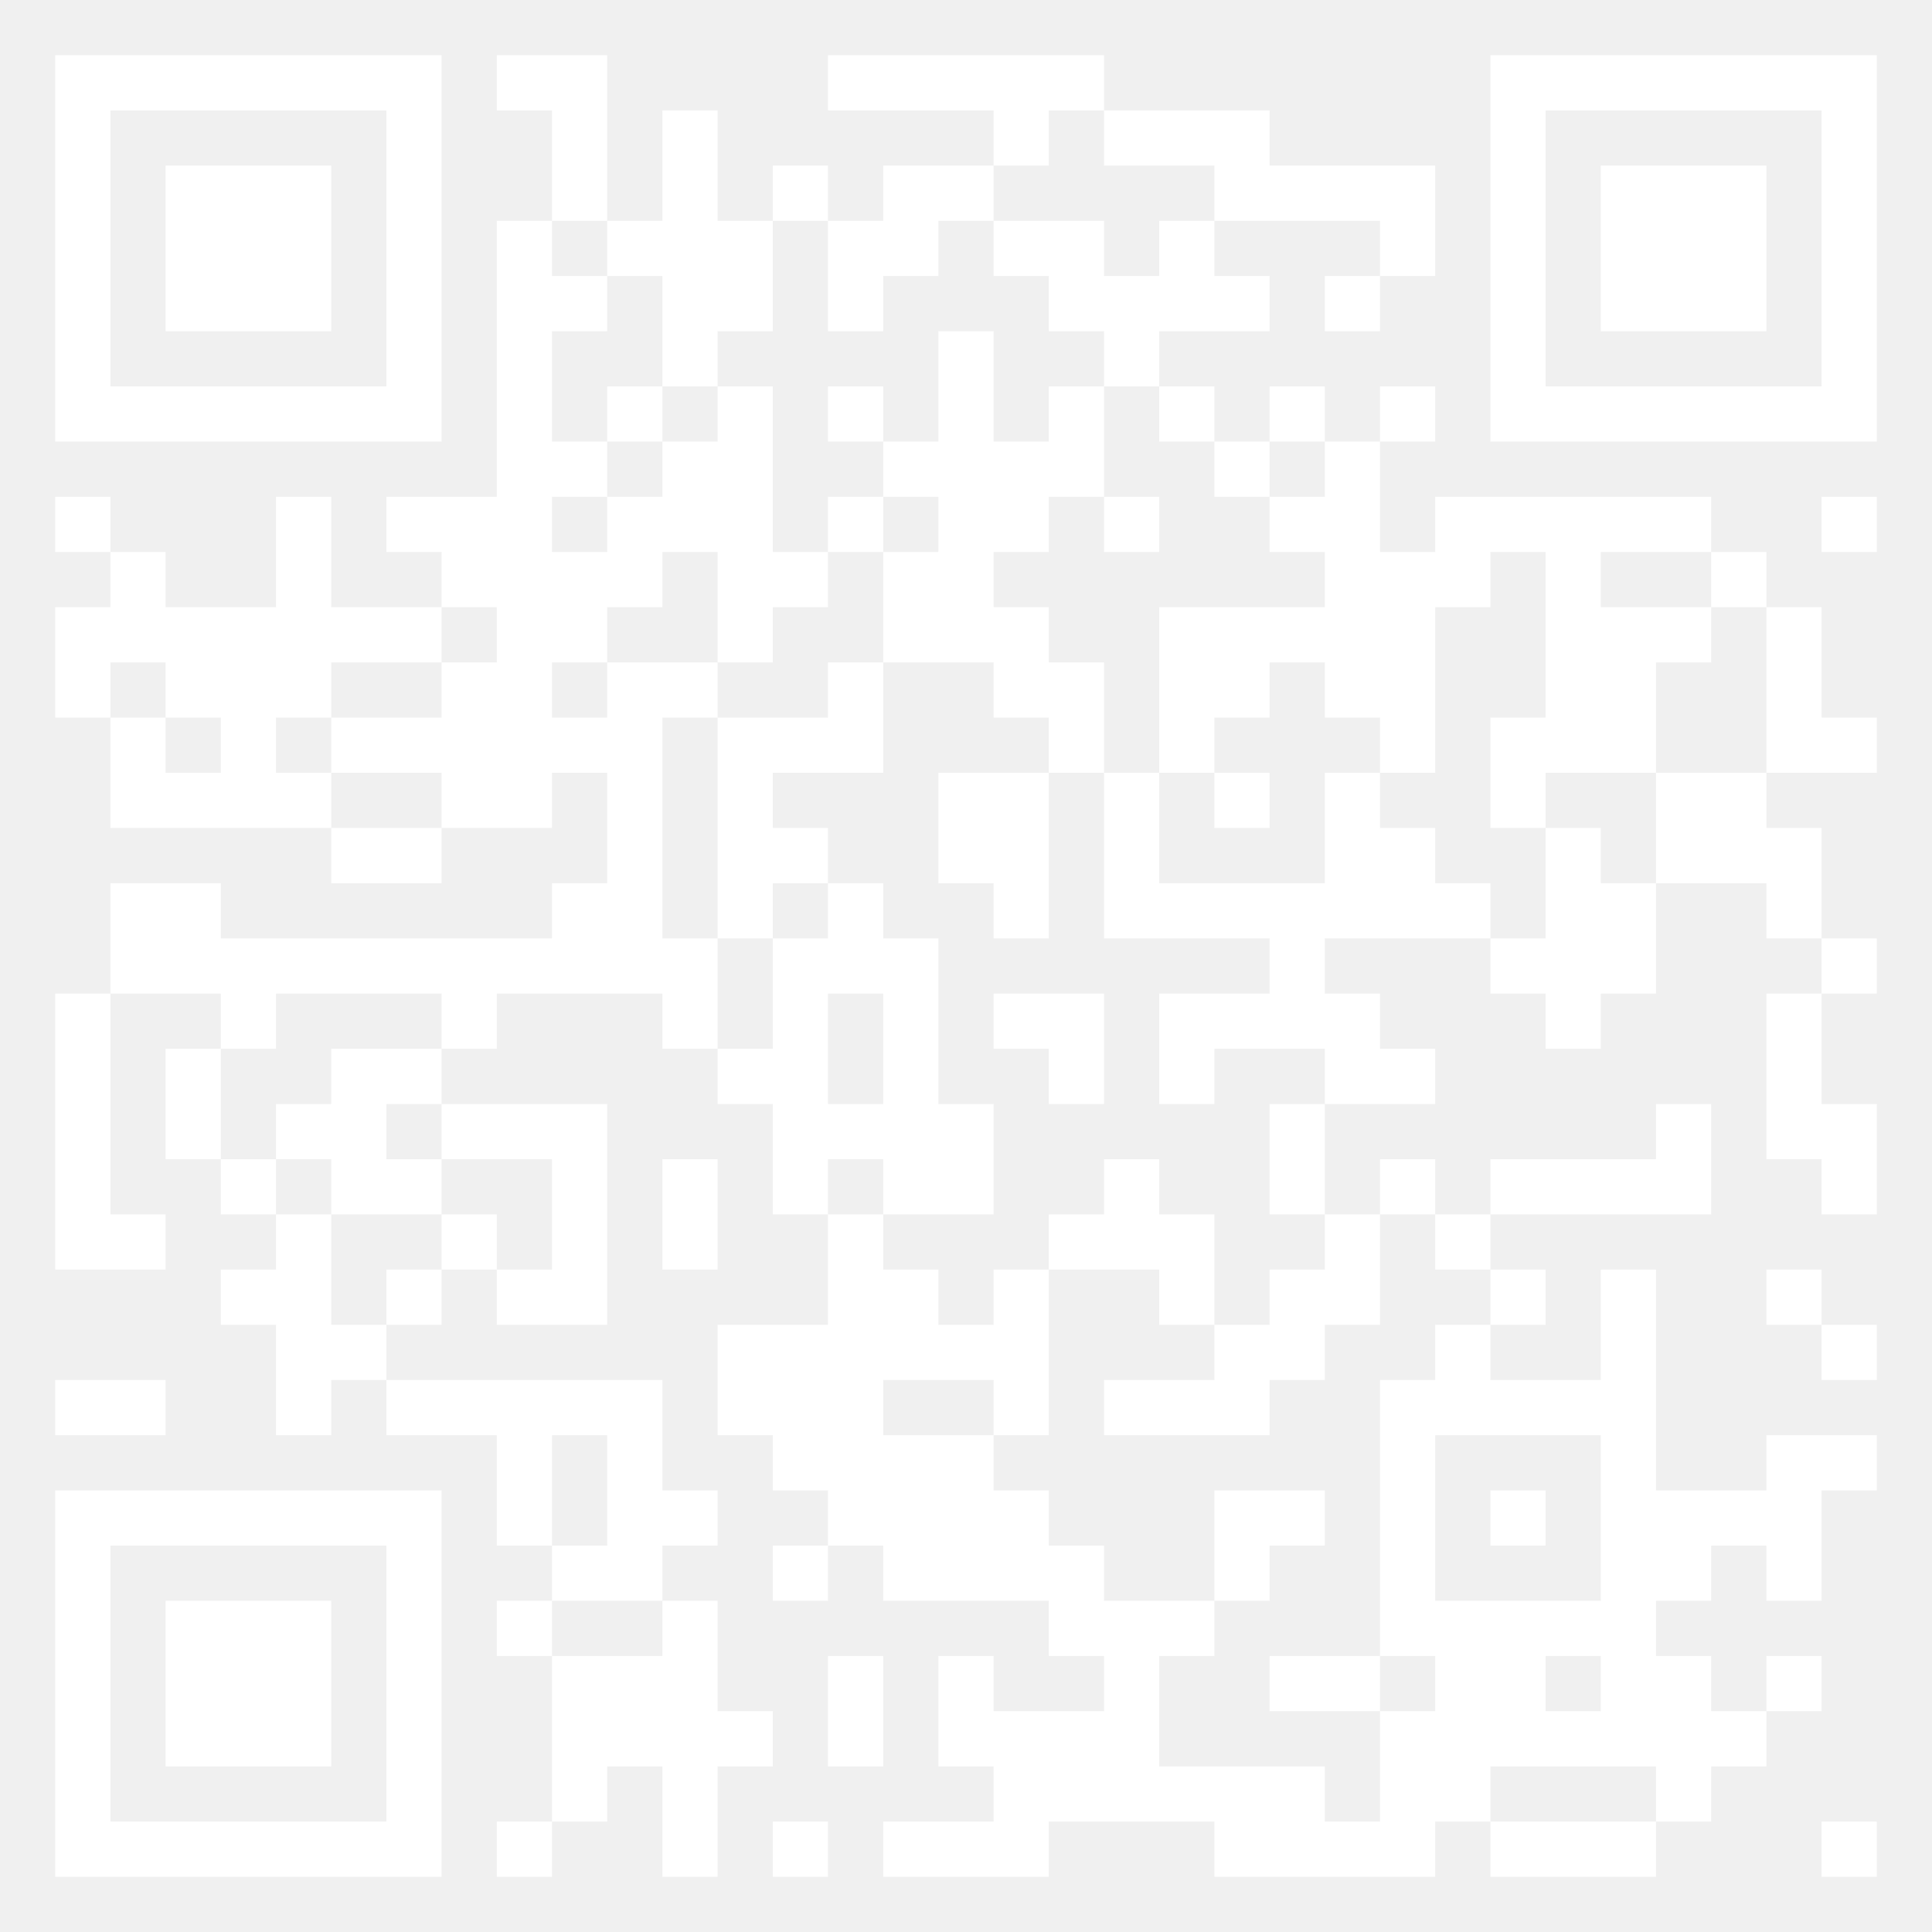
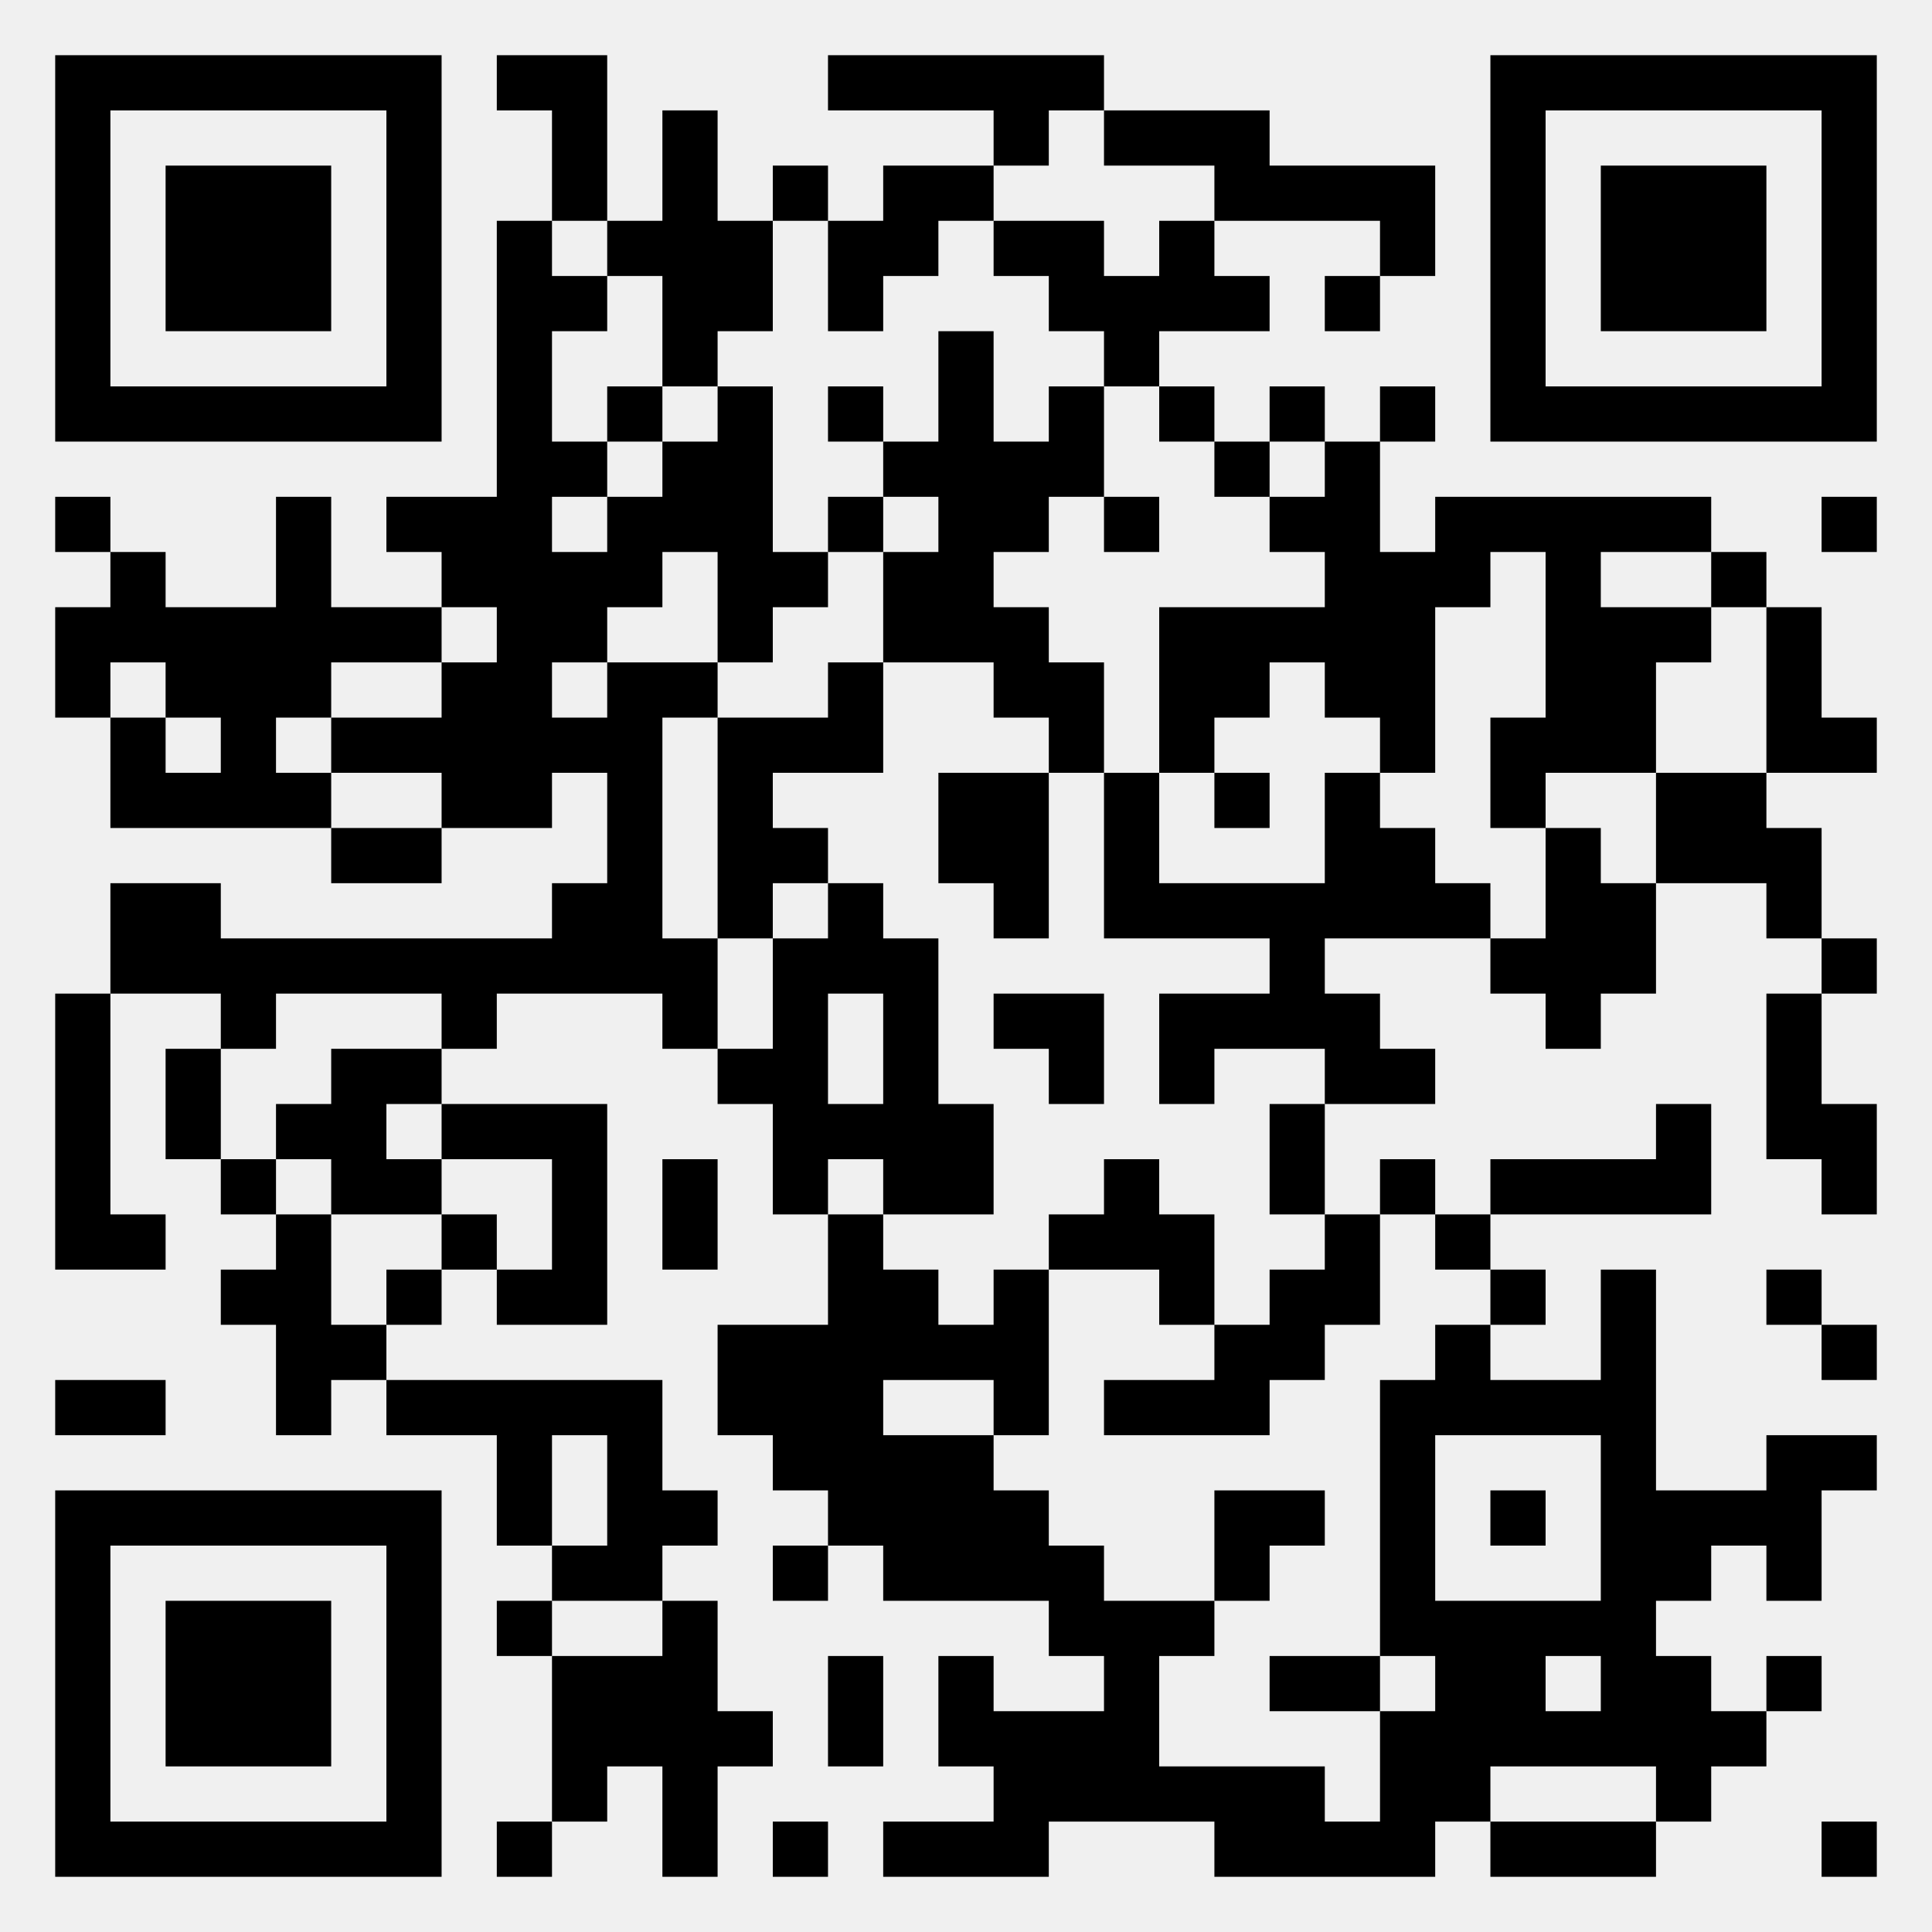
- <svg xmlns="http://www.w3.org/2000/svg" fill="white" viewBox="0 0 35 35">
+ <svg xmlns="http://www.w3.org/2000/svg" fill="black" viewBox="0 0 35 35">
  <path d="M1 1h7v7h-7zM9 1h2v3h-1v-2h-1zM15 1h5v1h-1v1h-1v-1h-3zM27 1h7v7h-7zM2 2v5h5v-5zM12 2h1v2h1v2h-1v1h-1v-2h-1v-1h1zM20 2h3v1h3v2h-1v-1h-3v-1h-2zM28 2v5h5v-5zM3 3h3v3h-3zM14 3h1v1h-1zM16 3h2v1h-1v1h-1v1h-1v-2h1zM29 3h3v3h-3zM9 4h1v1h1v1h-1v2h1v1h-1v1h1v-1h1v-1h1v-1h1v3h1v1h-1v1h-1v-2h-1v1h-1v1h-1v1h1v-1h2v1h-1v4h1v2h-1v-1h-3v1h-1v-1h-3v1h-1v-1h-2v-2h2v1h6v-1h1v-2h-1v1h-2v-1h-2v-1h2v-1h1v-1h-1v-1h-1v-1h2zM18 4h2v1h1v-1h1v1h1v1h-2v1h-1v-1h-1v-1h-1zM24 5h1v1h-1zM17 6h1v2h1v-1h1v2h-1v1h-1v1h1v1h1v2h-1v-1h-1v-1h-2v-2h1v-1h-1v-1h1zM11 7h1v1h-1zM15 7h1v1h-1zM21 7h1v1h-1zM23 7h1v1h-1zM25 7h1v1h-1zM22 8h1v1h-1zM24 8h1v2h1v-1h5v1h-2v1h2v1h-1v2h-2v1h-1v-2h1v-3h-1v1h-1v3h-1v-1h-1v-1h-1v1h-1v1h-1v-3h3v-1h-1v-1h1zM1 9h1v1h-1zM5 9h1v2h2v1h-2v1h-1v1h1v1h-4v-2h1v1h1v-1h-1v-1h-1v1h-1v-2h1v-1h1v1h2zM15 9h1v1h-1zM20 9h1v1h-1zM33 9h1v1h-1zM31 10h1v1h-1zM32 11h1v2h1v1h-2zM15 12h1v2h-2v1h1v1h-1v1h-1v-4h2zM17 14h2v3h-1v-1h-1zM20 14h1v2h3v-2h1v1h1v1h1v1h-3v1h1v1h1v1h-2v-1h-2v1h-1v-2h2v-1h-3zM22 14h1v1h-1zM30 14h2v1h1v2h-1v-1h-2zM6 15h2v1h-2zM28 15h1v1h1v2h-1v1h-1v-1h-1v-1h1zM15 16h1v1h1v3h1v2h-2v-1h-1v1h-1v-2h-1v-1h1v-2h1zM33 17h1v1h-1zM1 18h1v4h1v1h-2zM15 18v2h1v-2zM18 18h2v2h-1v-1h-1zM32 18h1v2h1v2h-1v-1h-1zM3 19h1v2h-1zM6 19h2v1h-1v1h1v1h-2v-1h-1v-1h1zM8 20h3v4h-2v-1h1v-2h-2zM23 20h1v2h-1zM30 20h1v2h-4v-1h3zM4 21h1v1h-1zM12 21h1v2h-1zM20 21h1v1h1v2h-1v-1h-2v-1h1zM25 21h1v1h-1zM5 22h1v2h1v1h-1v1h-1v-2h-1v-1h1zM8 22h1v1h-1zM15 22h1v1h1v1h1v-1h1v3h-1v-1h-2v1h2v1h1v1h1v1h2v1h-1v2h3v1h1v-2h1v-1h-1v-5h1v-1h1v1h2v-2h1v4h2v-1h2v1h-1v2h-1v-1h-1v1h-1v1h1v1h1v1h-1v1h-1v-1h-3v1h-1v1h-4v-1h-3v1h-3v-1h2v-1h-1v-2h1v1h2v-1h-1v-1h-3v-1h-1v-1h-1v-1h-1v-2h2zM24 22h1v2h-1v1h-1v1h-3v-1h2v-1h1v-1h1zM26 22h1v1h-1zM7 23h1v1h-1zM27 23h1v1h-1zM32 23h1v1h-1zM33 24h1v1h-1zM1 25h2v1h-2zM7 25h5v2h1v1h-1v1h-2v-1h1v-2h-1v2h-1v-2h-2zM26 26v3h3v-3zM1 27h7v7h-7zM22 27h2v1h-1v1h-1zM27 27h1v1h-1zM2 28v5h5v-5zM14 28h1v1h-1zM3 29h3v3h-3zM9 29h1v1h-1zM12 29h1v2h1v1h-1v2h-1v-2h-1v1h-1v-3h2zM15 30h1v2h-1zM23 30h2v1h-2zM28 30v1h1v-1zM32 30h1v1h-1zM9 33h1v1h-1zM14 33h1v1h-1zM27 33h3v1h-3zM33 33h1v1h-1z" />
</svg>
